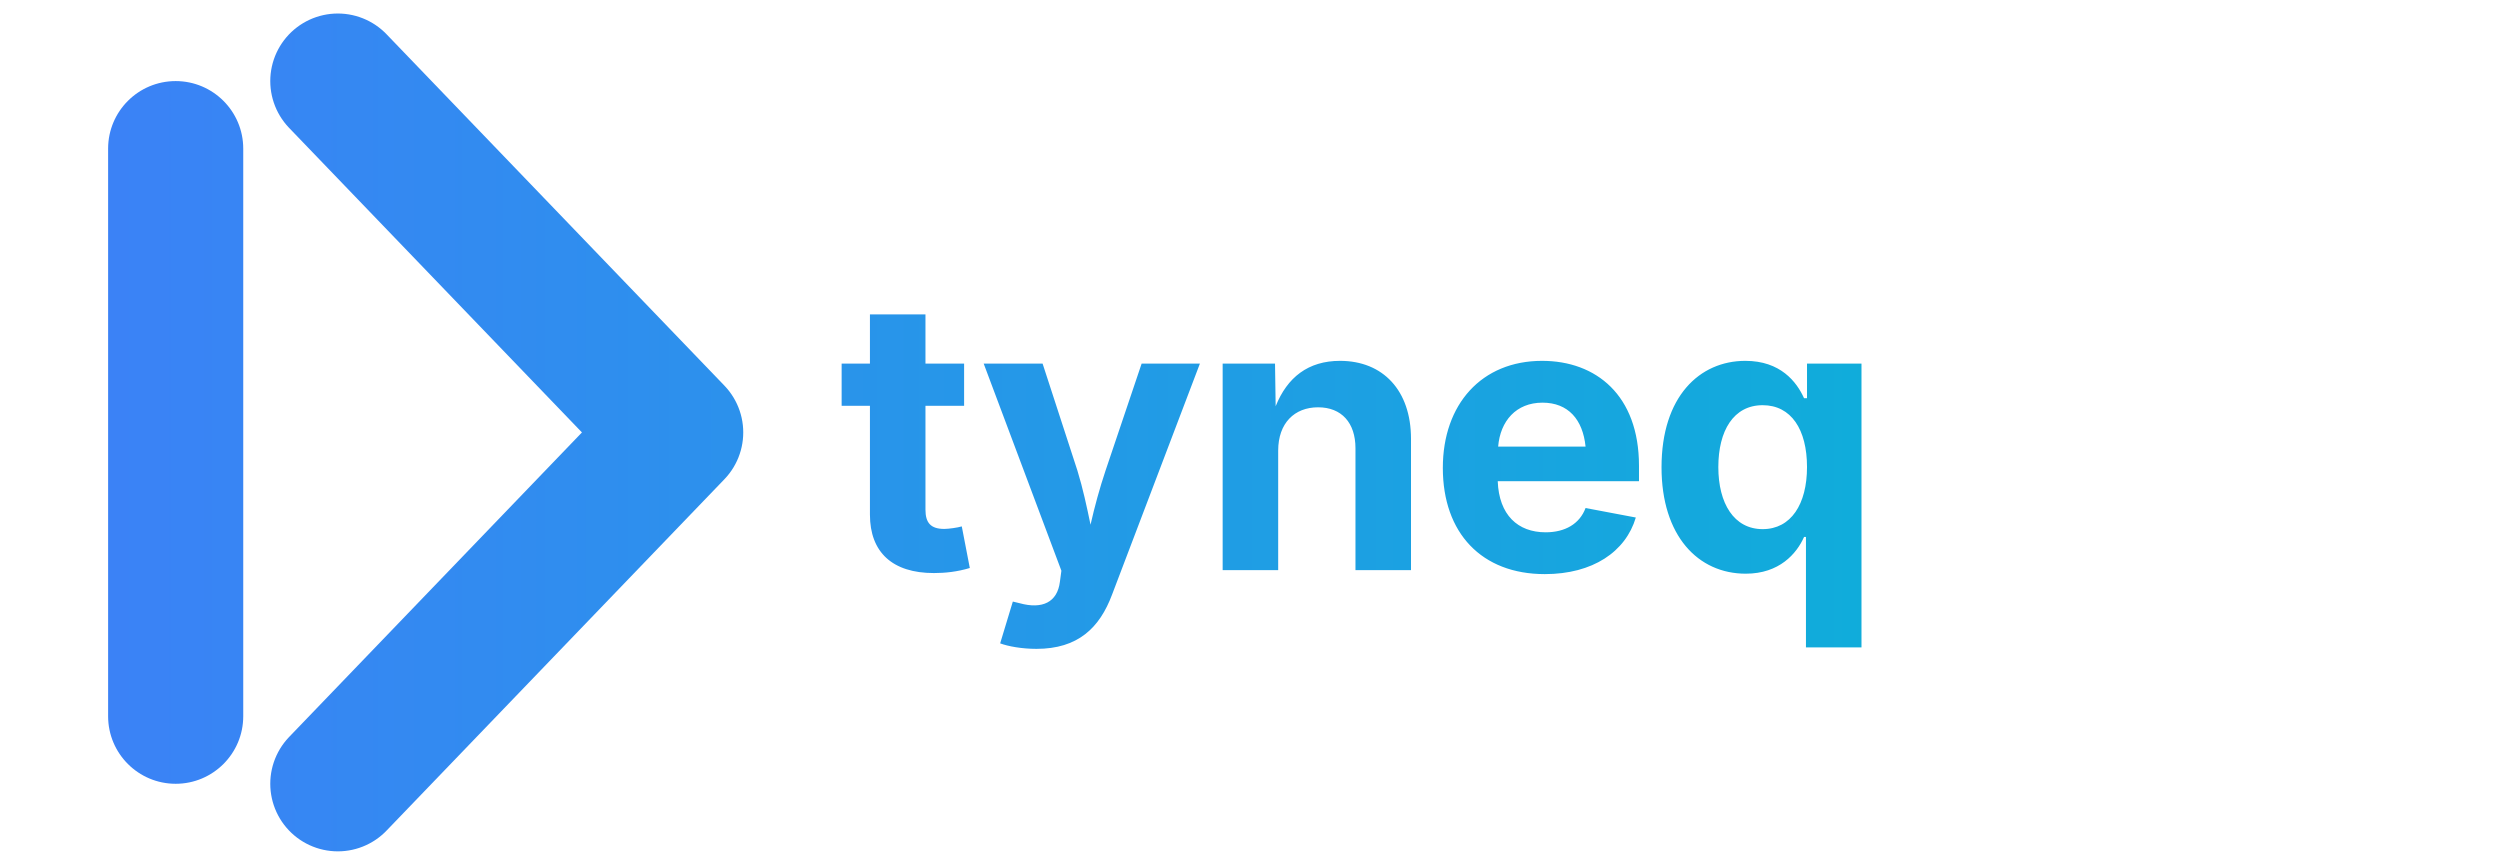
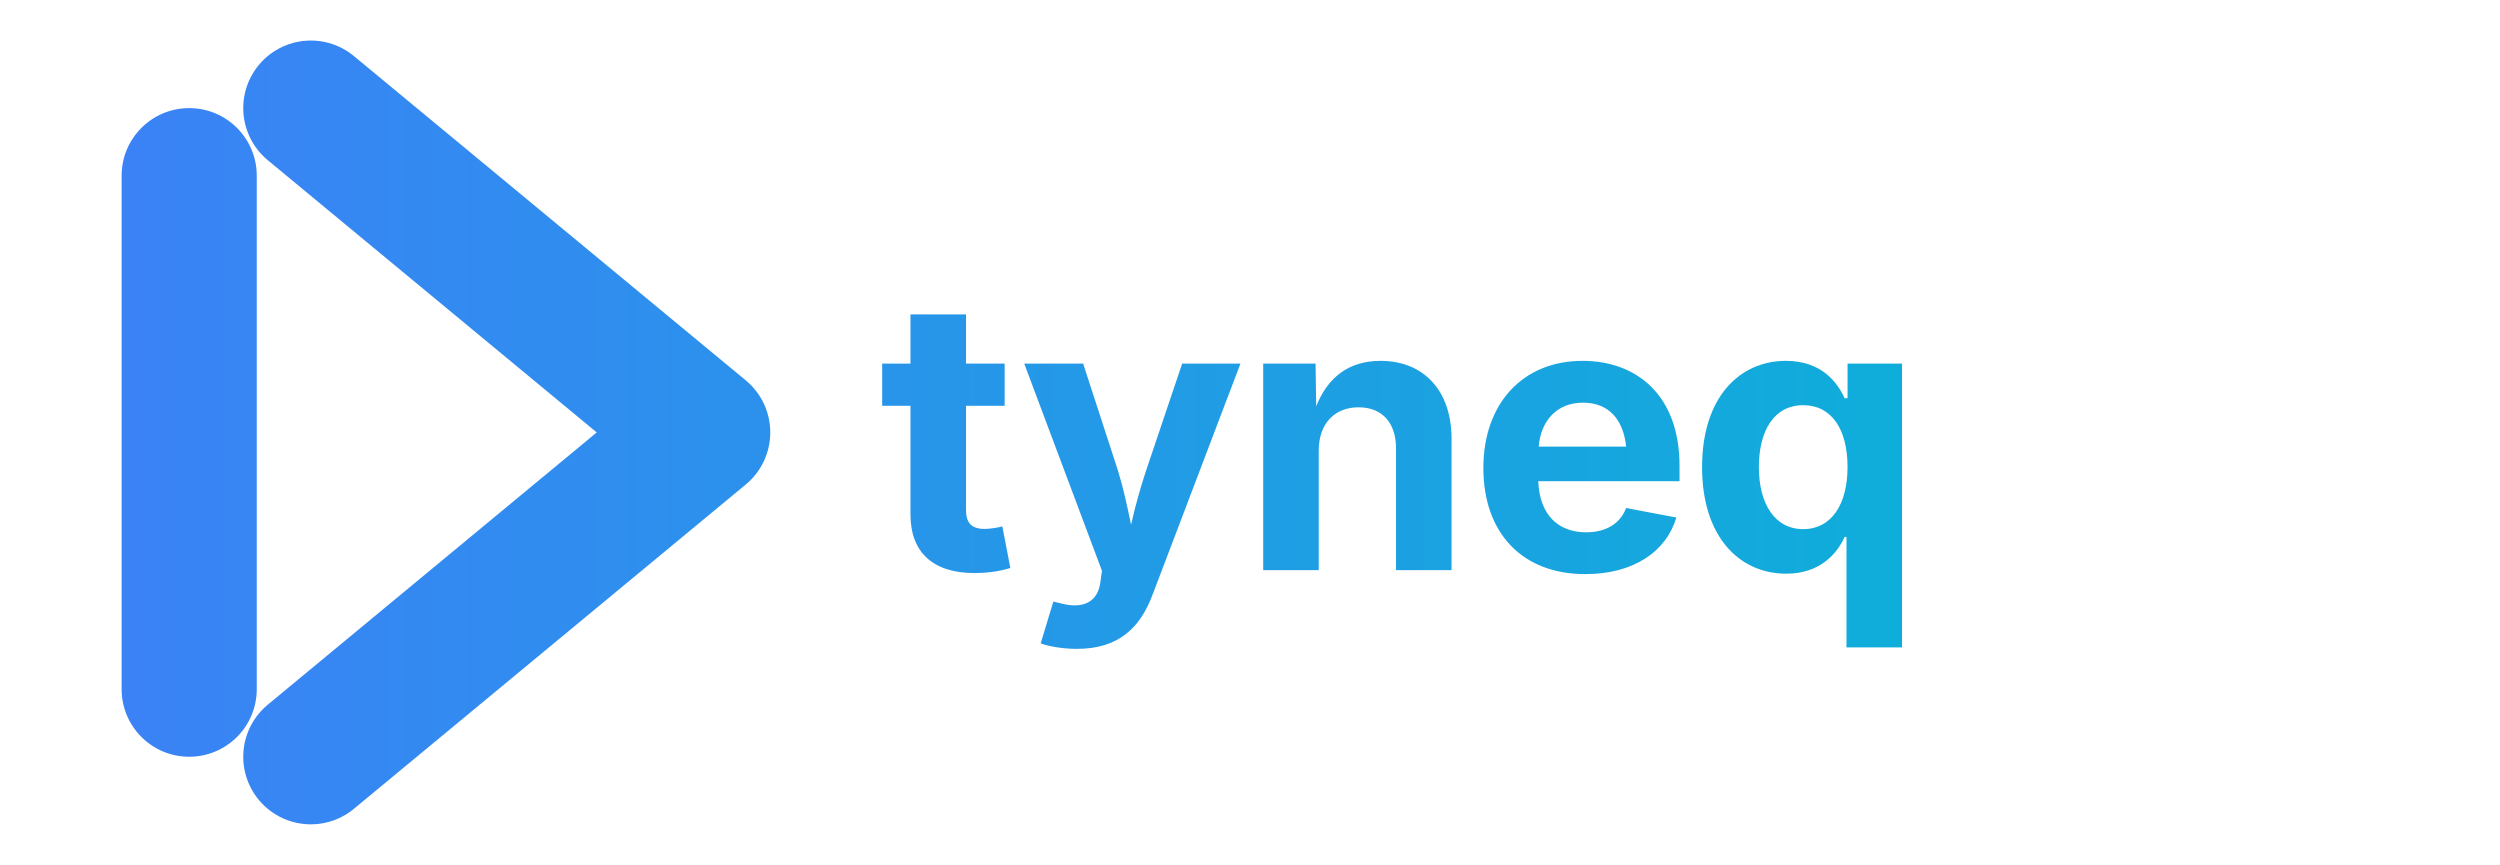
<svg xmlns="http://www.w3.org/2000/svg" viewBox="0 0 185 64">
  <defs>
-     <linearGradient id="g" gradientUnits="userSpaceOnUse" x1="8" y1="32" x2="168" y2="32">
+     <linearGradient id="g" gradientUnits="userSpaceOnUse" x1="9" y1="32" x2="168" y2="32">
      <stop offset="0%" stop-color="#3B82F6" />
      <stop offset="100%" stop-color="#06B6D4" />
    </linearGradient>
  </defs>
-   <rect x="8" y="6" width="10" height="52" rx="5" fill="url(#g)" />
-   <polyline points="25,6 50,32 25,58" fill="none" stroke="url(#g)" stroke-width="10" stroke-linecap="round" stroke-linejoin="round" />
-   <text x="62" y="32" dominant-baseline="central" font-family="'Inter', system-ui, -apple-system, BlinkMacSystemFont, 'Segoe UI', sans-serif" font-size="28" font-weight="700" letter-spacing="-0.5" fill="url(#g)">tyneq</text>
+   <rect x="9" y="8" width="10" height="48" rx="5" fill="url(#g)" />
+   <polyline points="23,8 52,32 23,56" fill="none" stroke="url(#g)" stroke-width="10" stroke-linecap="round" stroke-linejoin="round" />
+   <text x="65" y="32" dominant-baseline="central" font-family="'Inter', system-ui, -apple-system, BlinkMacSystemFont, 'Segoe UI', sans-serif" font-size="28" font-weight="700" letter-spacing="-0.5" fill="url(#g)">tyneq</text>
</svg>
